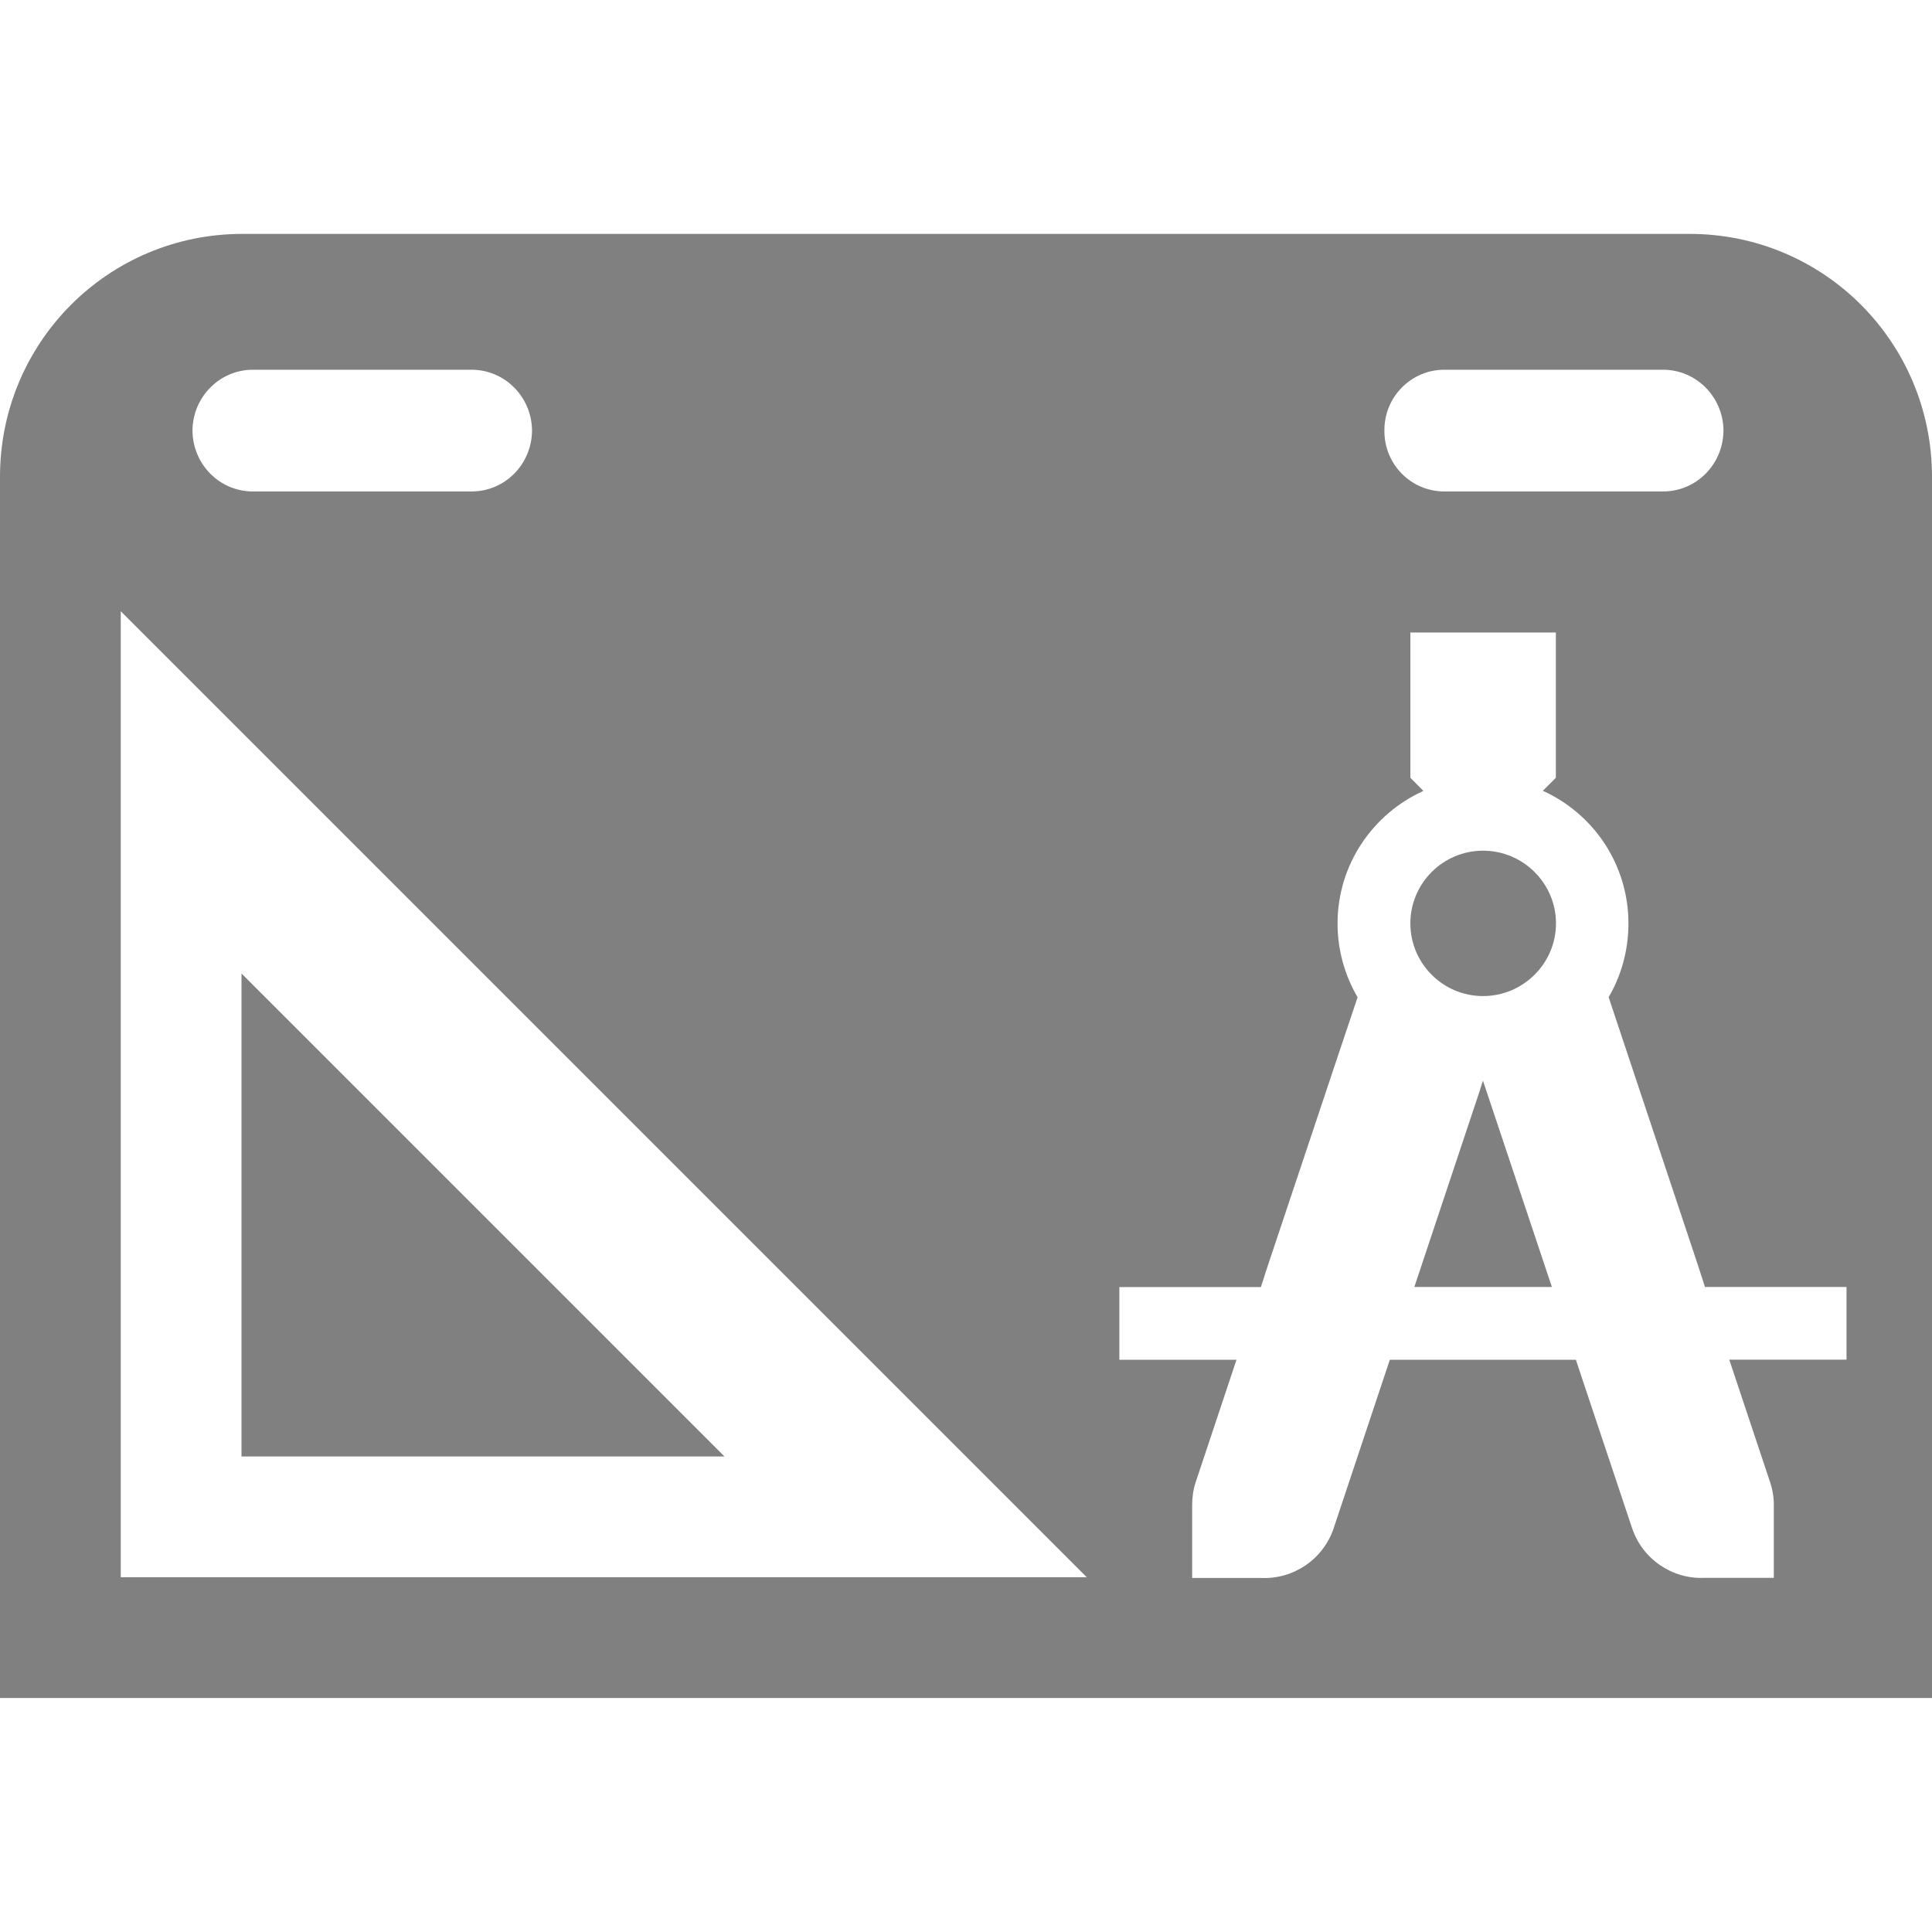
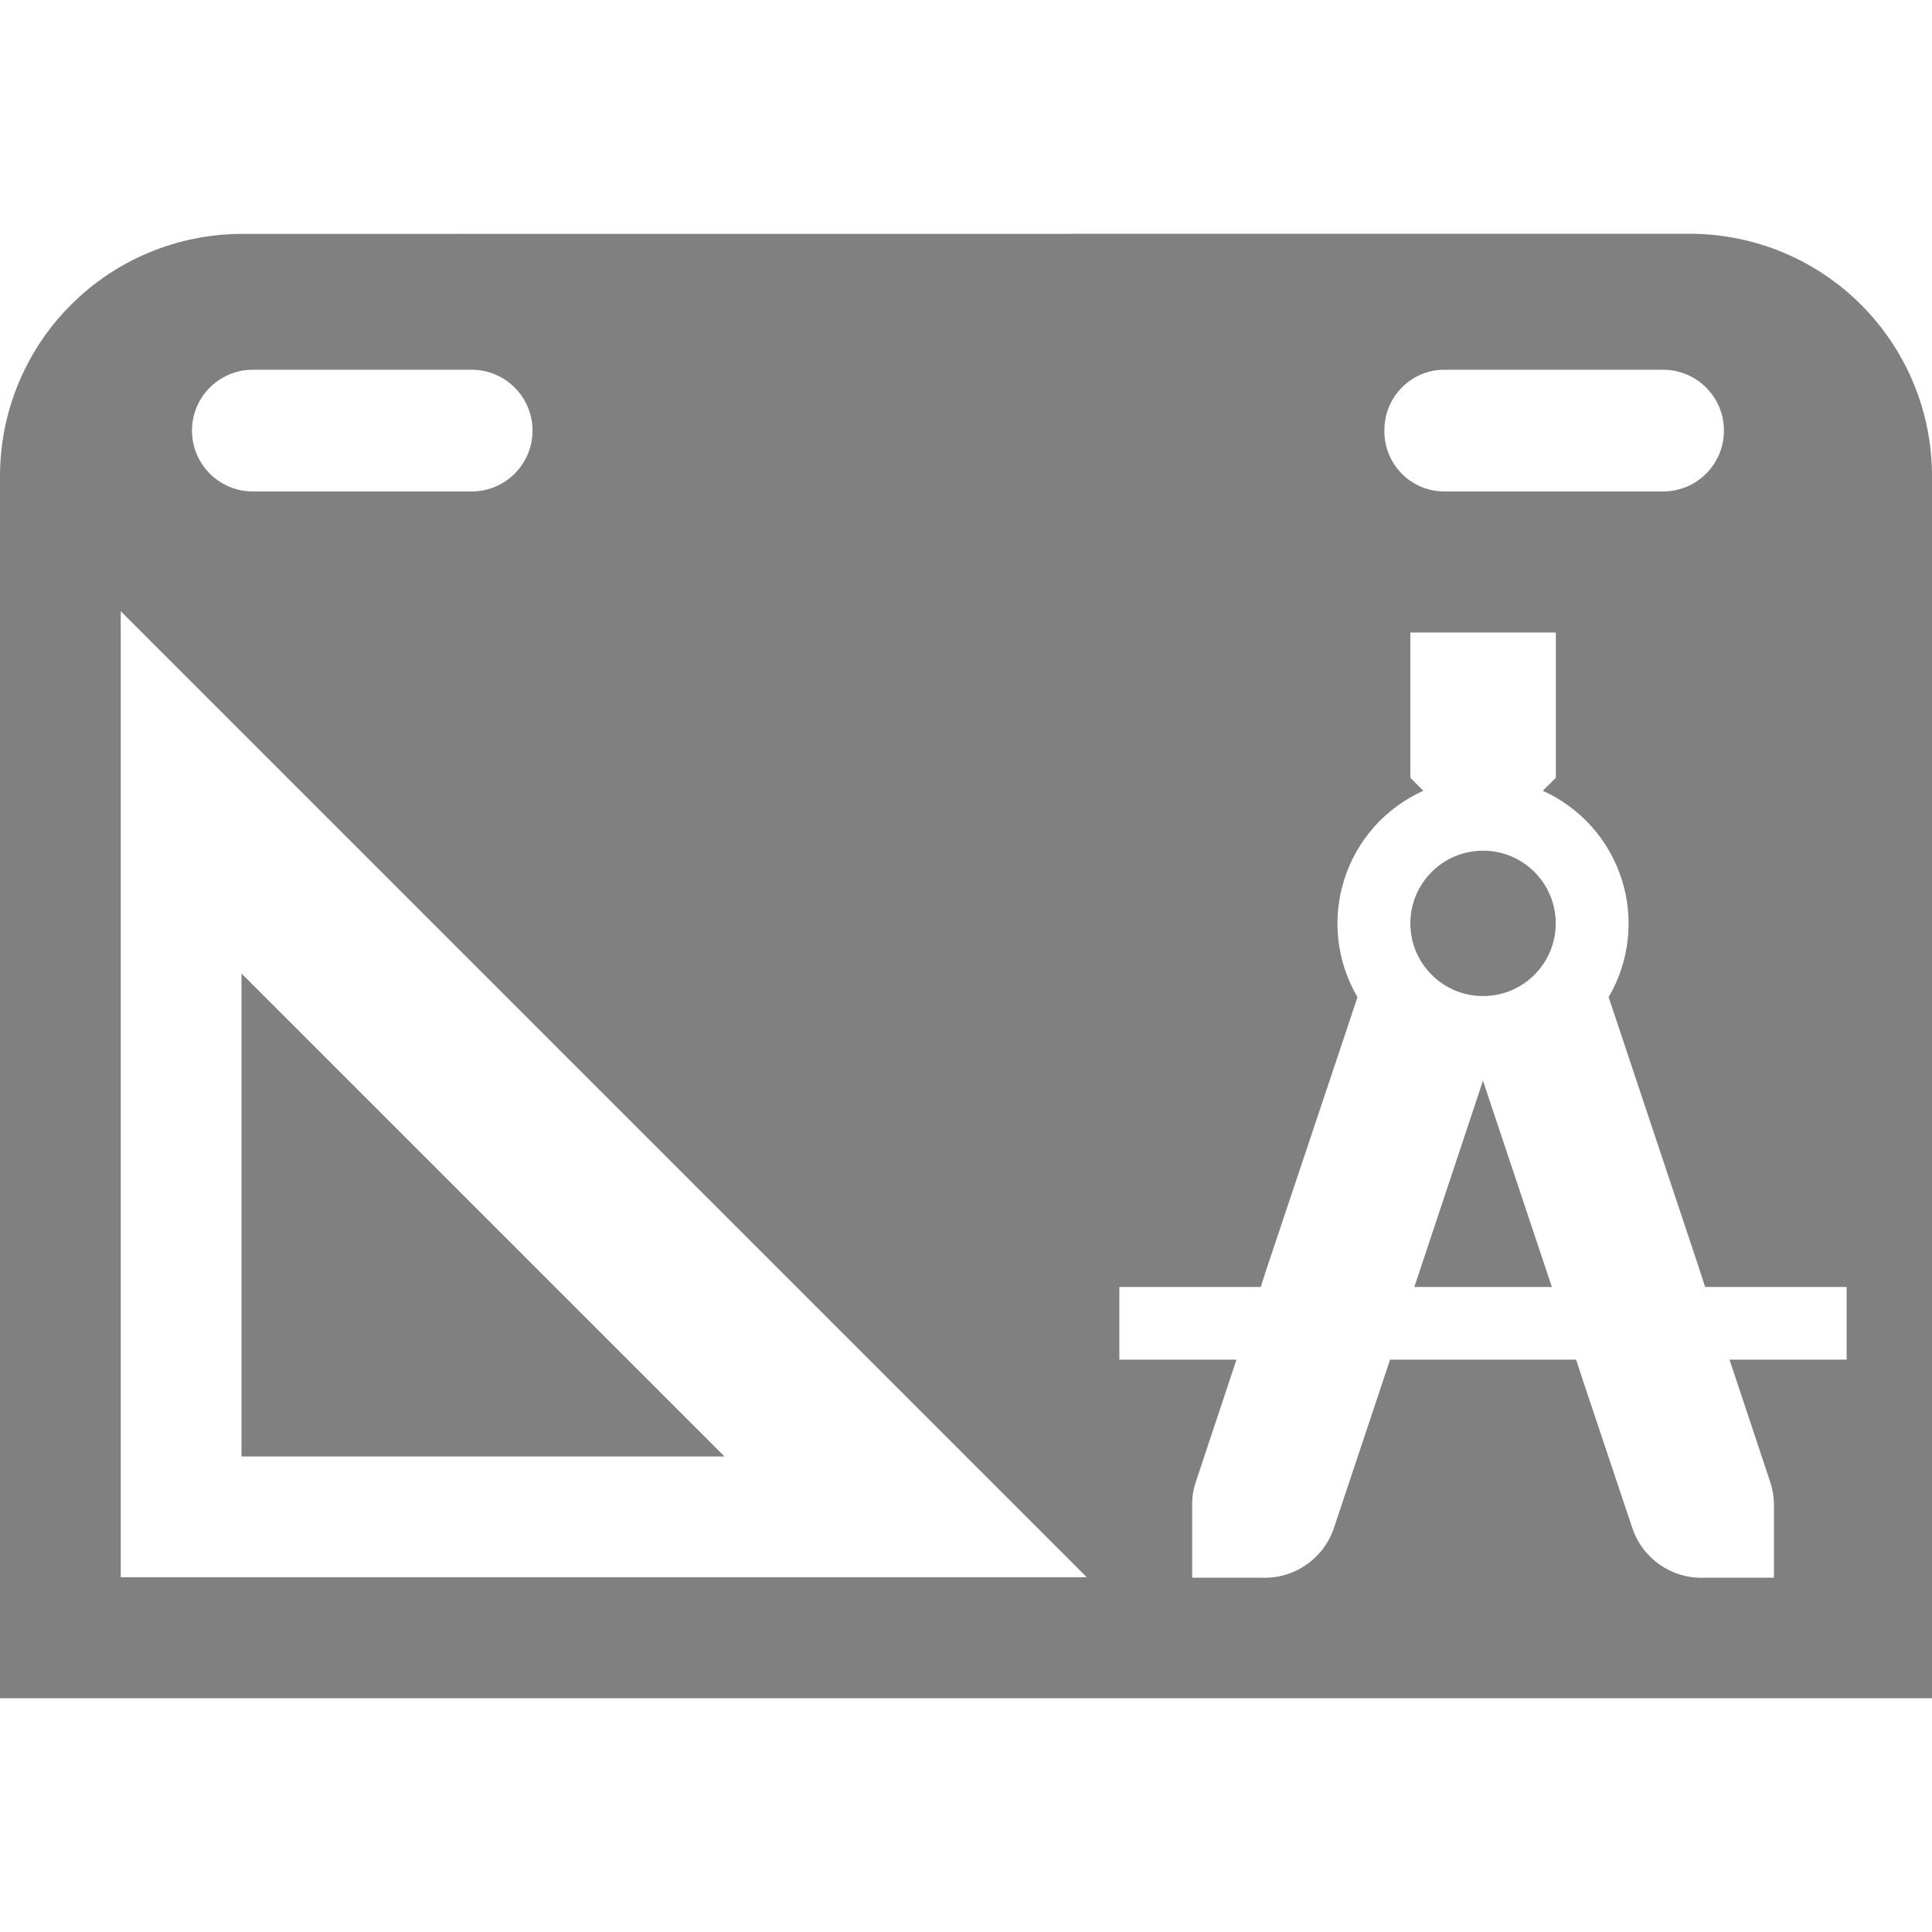
- <svg xmlns="http://www.w3.org/2000/svg" width="16px" height="16px" version="1.1" viewBox="0 0 16 16" id="svg1" xml:space="preserve">
-   <defs id="defs1" />
-   <path id="path2" style="fill:#808080;fill-opacity:1" d="M 2.008,1.937 C 0.895,1.937 0,2.836 0,3.949 V 14.062 H 16 V 3.949 c 0,-1.113 -0.895,-2.012 -2.008,-2.012 z m 0.086,1.125 h 1.812 c 0.273,0 0.496,0.223 0.5,0.5 0,0.281 -0.223,0.508 -0.5,0.508 h -1.812 c -0.277,0 -0.5,-0.227 -0.5,-0.508 0.004,-0.277 0.227,-0.5 0.5,-0.5 z m 9.867,0 h 1.812 c 0.273,0 0.496,0.223 0.5,0.5 0,0.281 -0.223,0.508 -0.5,0.508 h -1.812 c -0.277,0 -0.5,-0.227 -0.496,-0.508 0,-0.277 0.223,-0.5 0.496,-0.5 z M 1,5.062 9,13.062 H 1 Z m 10.68,0.176 h 1.205 v 1.203 L 12.777,6.549 c 0.418,0.189 0.709,0.609 0.709,1.098 0,0.222 -0.059,0.433 -0.164,0.611 l 0.736,2.209 0.062,0.191 h 1.172 v 0.602 h -0.971 l 0.338,1.014 c 0.023,0.069 0.033,0.14 0.031,0.209 v 0.584 h -0.576 c -0.262,0.012 -0.51,-0.151 -0.598,-0.412 l -0.412,-1.234 -0.053,-0.16 h -1.541 l -0.465,1.395 c -0.088,0.261 -0.337,0.424 -0.6,0.412 H 9.873 v -0.602 c 3e-5,-0.063 0.008,-0.128 0.029,-0.191 l 0.338,-1.014 H 9.27 v -0.602 h 1.172 l 0.047,-0.146 0.619,-1.852 0.135,-0.402 c -0.105,-0.179 -0.166,-0.389 -0.166,-0.611 0,-0.489 0.293,-0.909 0.711,-1.098 L 11.68,6.441 Z m 0.602,1.807 c -0.332,0 -0.602,0.27 -0.602,0.602 0,0.332 0.27,0.602 0.602,0.602 0.332,0 0.604,-0.27 0.604,-0.602 0,-0.332 -0.272,-0.602 -0.604,-0.602 z M 2,8.062 V 12.062 h 4 z m 10.281,0.887 -0.029,0.092 -0.539,1.617 h 1.139 z" />
+ <svg xmlns="http://www.w3.org/2000/svg" xml:space="preserve" width="16" height="16">
+   <path d="M2.008 1.937A2.006 2.006 0 0 0 0 3.95v10.114h16V3.948a2.006 2.006 0 0 0-2.008-2.012zm.086 1.125h1.812a.503.503 0 0 1 0 1.008H2.094a.503.503 0 0 1 0-1.008m9.867 0h1.812a.503.503 0 0 1 0 1.008h-1.812a.497.497 0 0 1-.496-.508c0-.277.223-.5.496-.5M1 5.062l8 8H1Zm10.68.176h1.205v1.203l-.108.108a1.206 1.206 0 0 1 .545 1.709l.737 2.209.062.191h1.172v.602h-.97l.337 1.013q.034.105.031.21v.583h-.576a.604.604 0 0 1-.597-.412l-.413-1.234-.052-.16h-1.541l-.465 1.394a.605.605 0 0 1-.6.412h-.574v-.601q-.002-.096.03-.192l.337-1.013h-.97v-.602h1.171l.047-.146.62-1.852.134-.402a1.205 1.205 0 0 1 .545-1.709l-.107-.108Zm.601 1.807a.602.602 0 1 0 .002 1.204.602.602 0 0 0-.002-1.204M2 8.062v4h4zm10.281.887-.03.092-.538 1.617h1.139z" style="fill:gray;fill-opacity:1" />
</svg>
